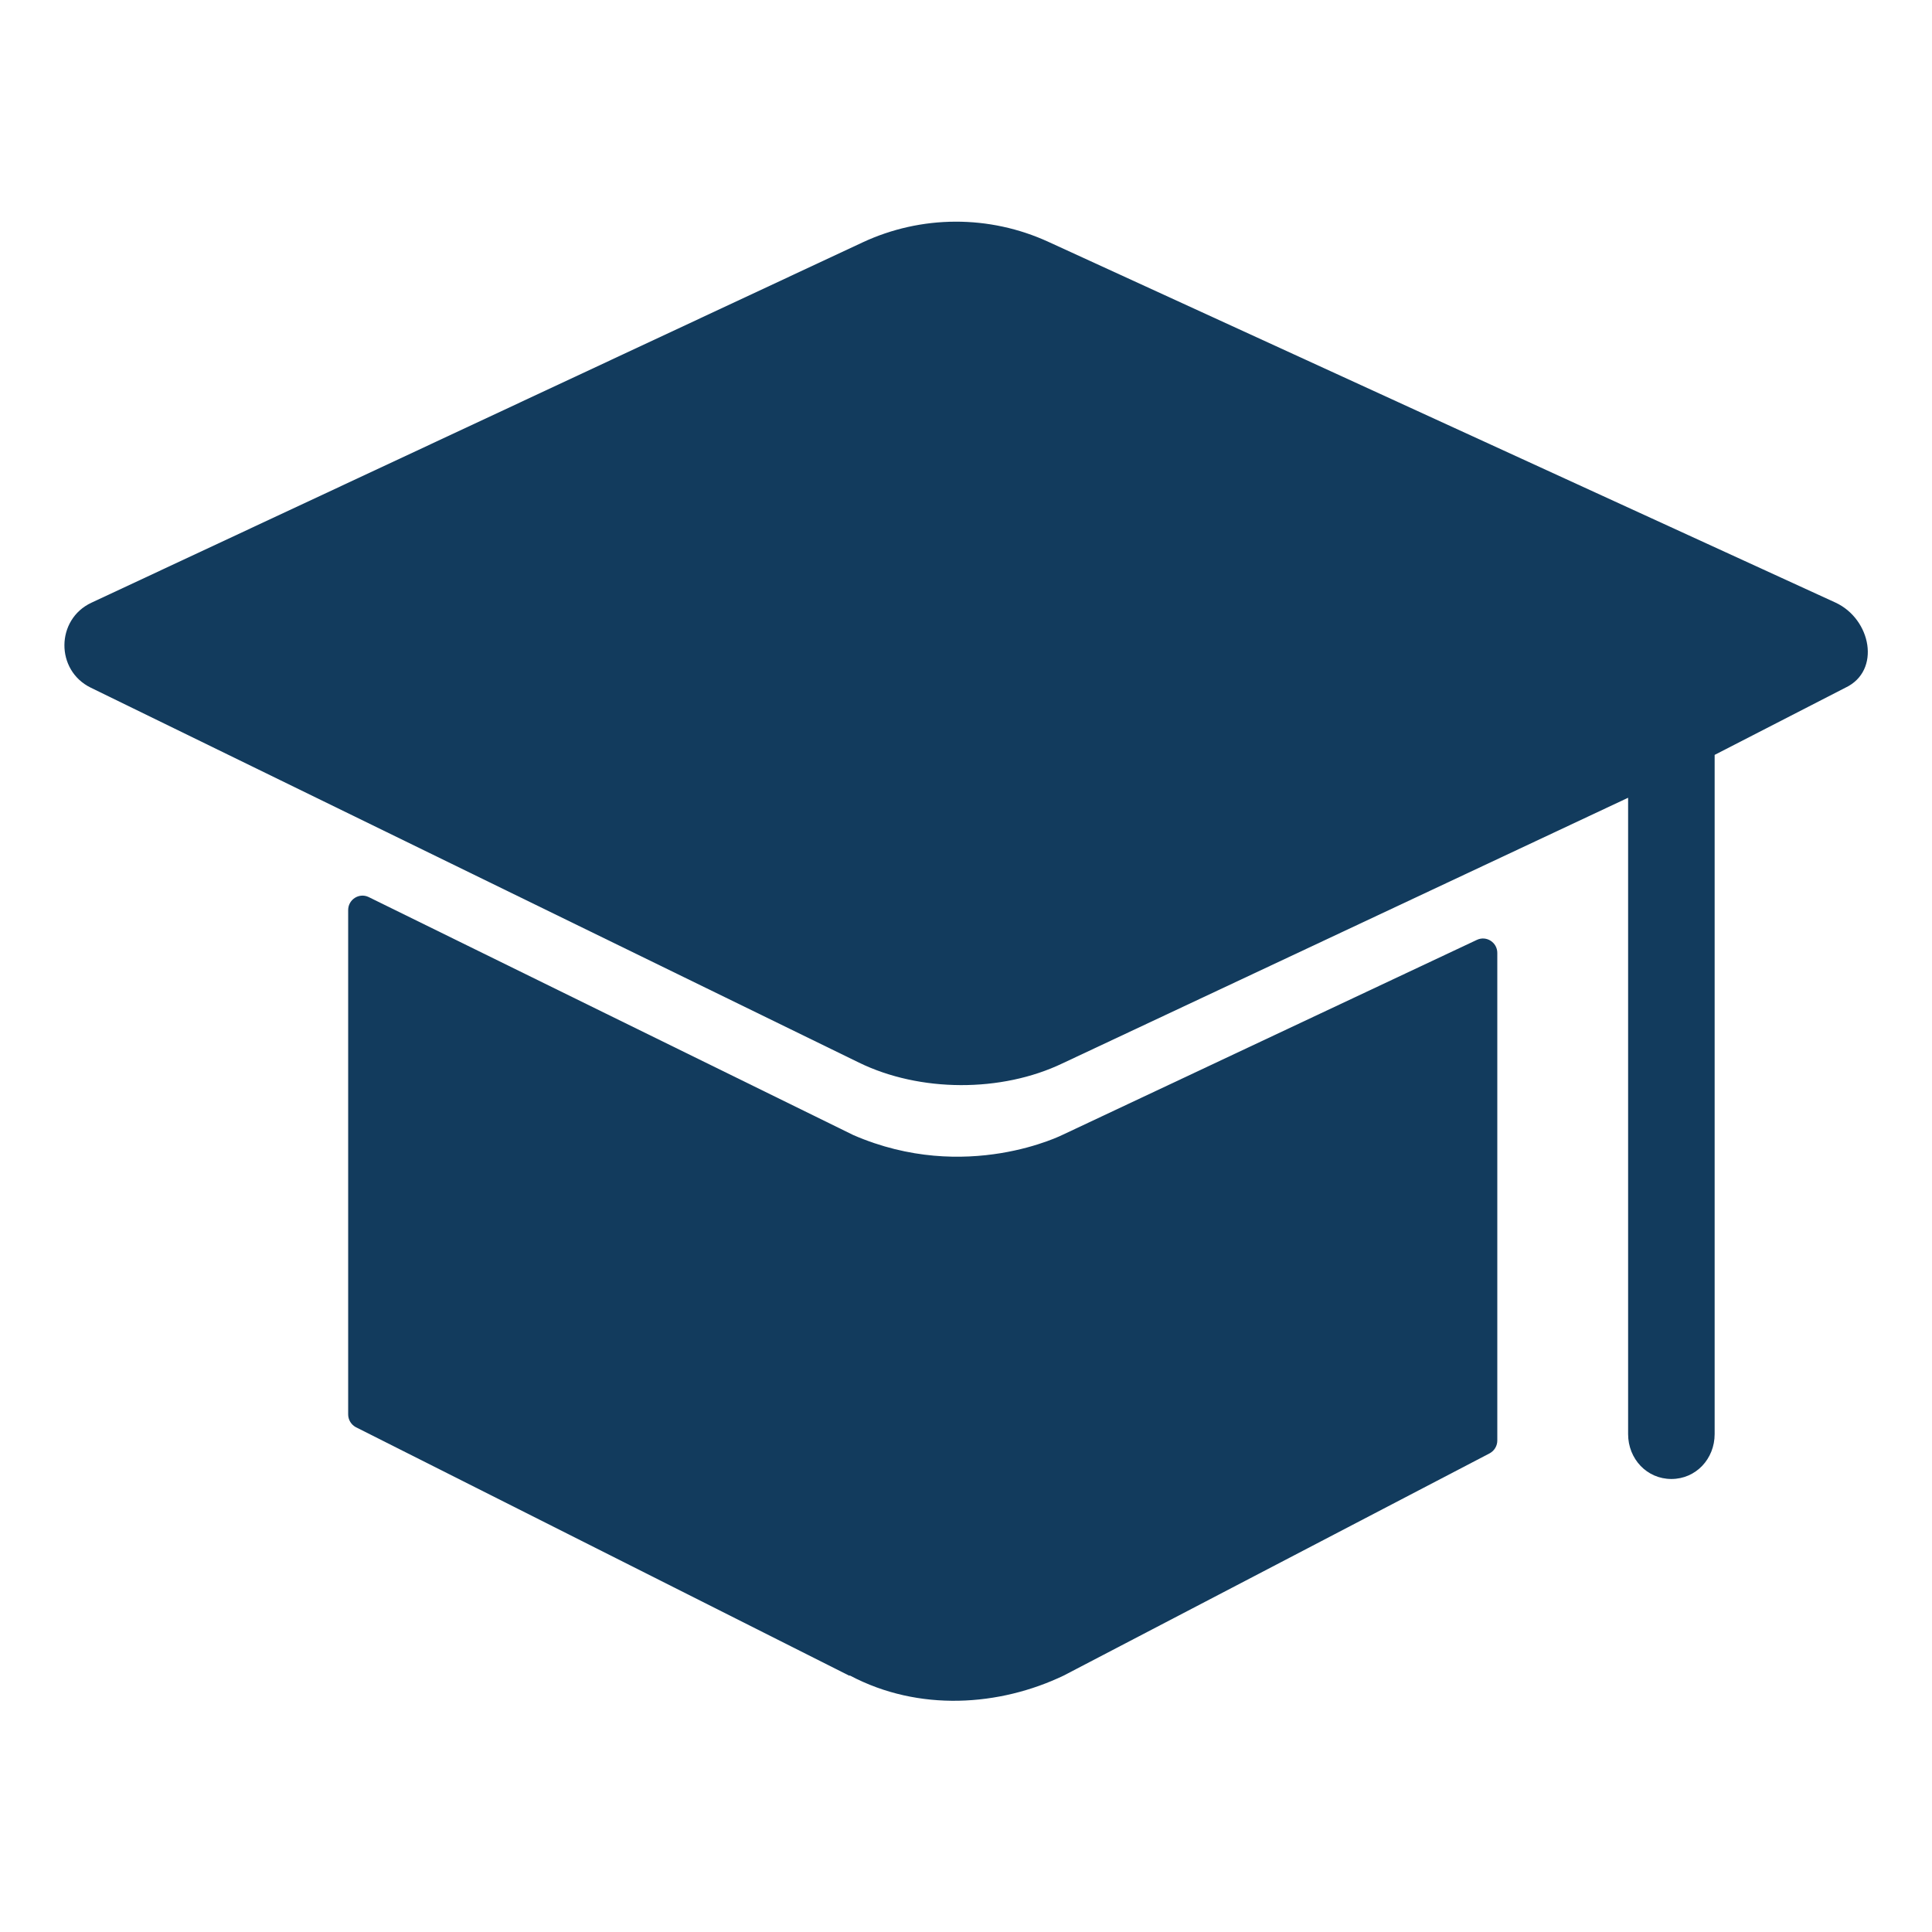
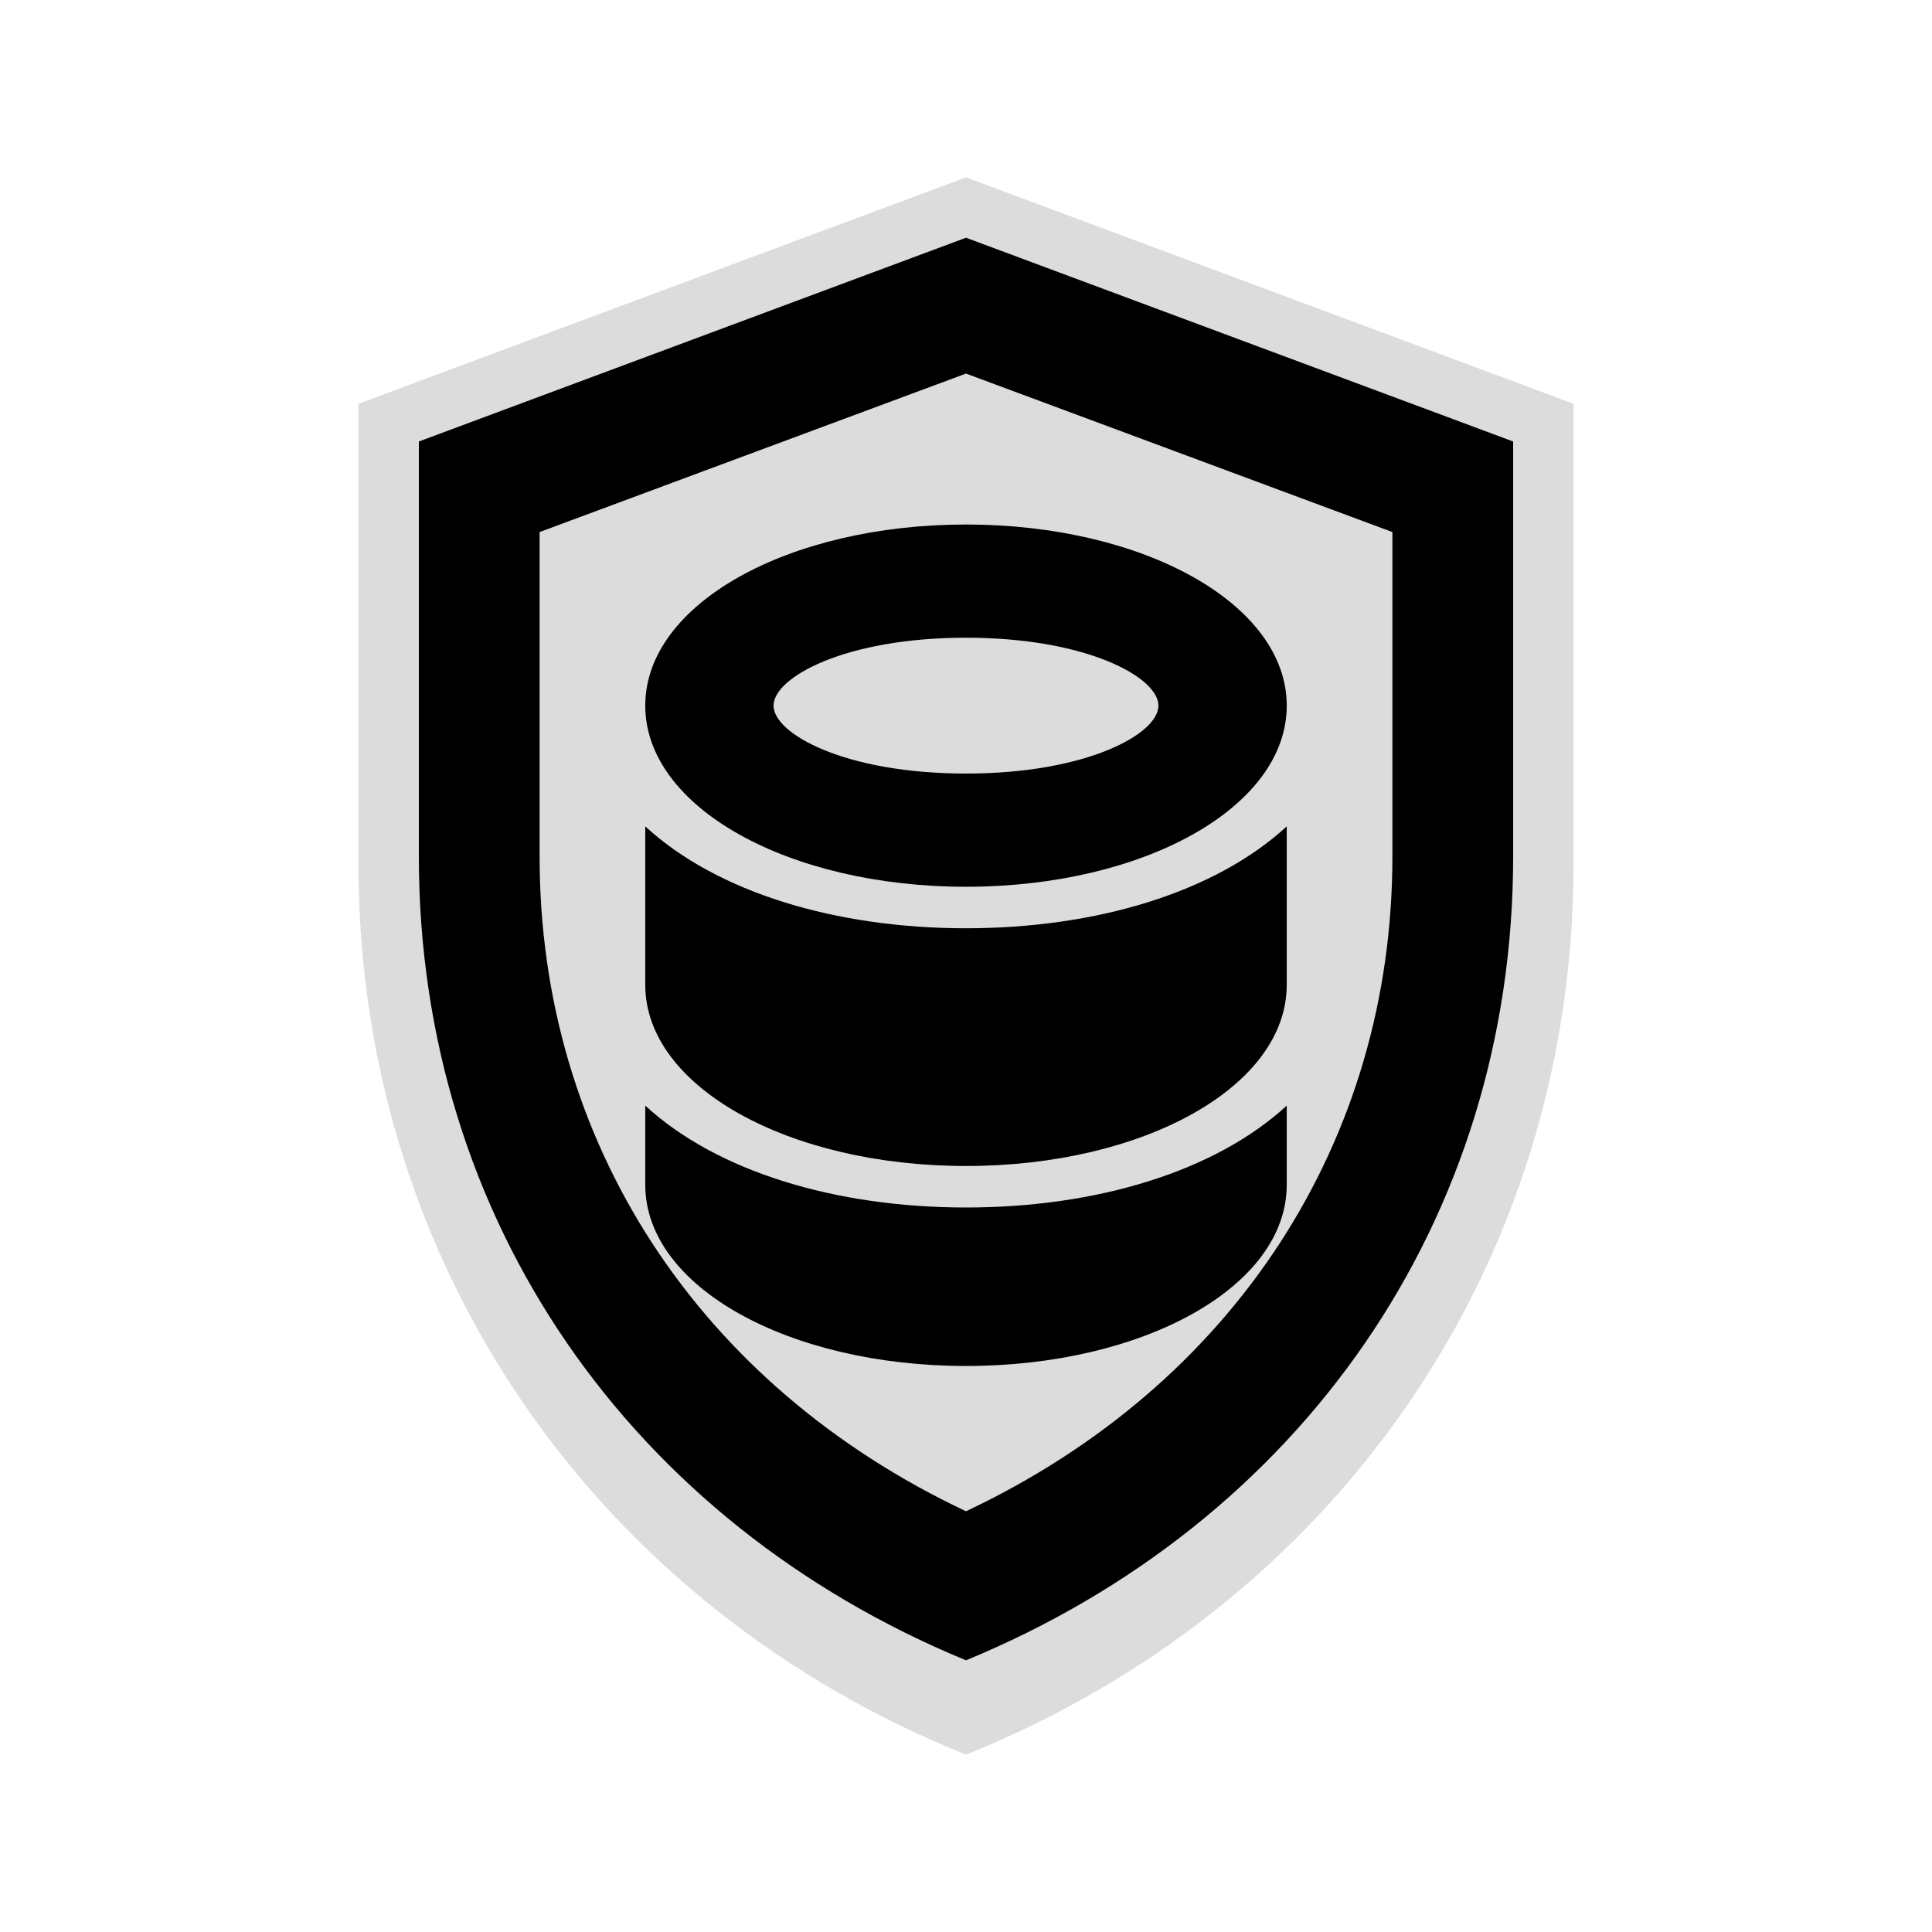
- <svg xmlns="http://www.w3.org/2000/svg" t="1775983384704" class="icon" viewBox="0 0 1024 1024" version="1.1" p-id="1852" id="mx_n_1775983384705" width="200" height="200">
-   <path d="M563.627 601.28s-51.52 26.347-111.36 0.32c-6.613-3.2-256.96-126.187-256.96-126.187-5.013-2.347-10.773 1.387-10.773 6.933v267.307c0 2.773 1.493 5.333 3.947 6.72l261.547 131.733c0.213 0.107 0.32-0.107 0.533 0 36.48 19.307 79.253 16.213 113.173 0l225.92-117.867c2.453-1.387 3.947-3.947 3.947-6.72V505.066c0-5.547-5.76-9.28-10.773-6.933l-219.2 103.147z" p-id="1853" fill="#123B5D" />
-   <path d="M972.8 319.36L555.733 128.213a117.289 117.289 0 0 0-98.667 0.32L48.426 319.466c-18.88 8.853-19.093 35.84-0.32 45.013l407.147 198.72c32.32 15.787 75.52 15.893 107.84 0.427l299.84-140.8v337.28c0 13.12 9.92 23.787 22.933 23.787s22.933-10.667 22.933-23.787v-360l69.333-35.627c18.987-8.96 13.653-36.373-5.333-45.12z" p-id="1854" fill="#123B5D" />
+ <svg xmlns="http://www.w3.org/2000/svg" viewBox="0 0 1024 1024">
+   <path d="M512 94 190 214v244c0 214 128 394 322 472 194-78 322-258 322-472V214L512 94Z" fill="currentColor" opacity=".14" />
+   <path d="M512 126 222 234v220c0 193 113 353 290 426 177-73 290-233 290-426V234L512 126Zm0 72 226 84v172c0 151-84 280-226 347-142-67-226-196-226-347V282l226-84Z" fill="currentColor" />
+   <path d="M342 374c0-54 76-96 170-96s170 42 170 96-76 96-170 96-170-42-170-96Zm68 0c0 15 38 36 102 36s102-21 102-36-38-36-102-36-102 21-102 36Z" fill="currentColor" />
+   <path d="M342 438c38 35 101 54 170 54s132-19 170-54v84c0 54-76 96-170 96s-170-42-170-96v-84Zm0 148c38 35 101 54 170 54s132-19 170-54v42c0 54-76 96-170 96s-170-42-170-96v-42Z" fill="currentColor" />
</svg>
